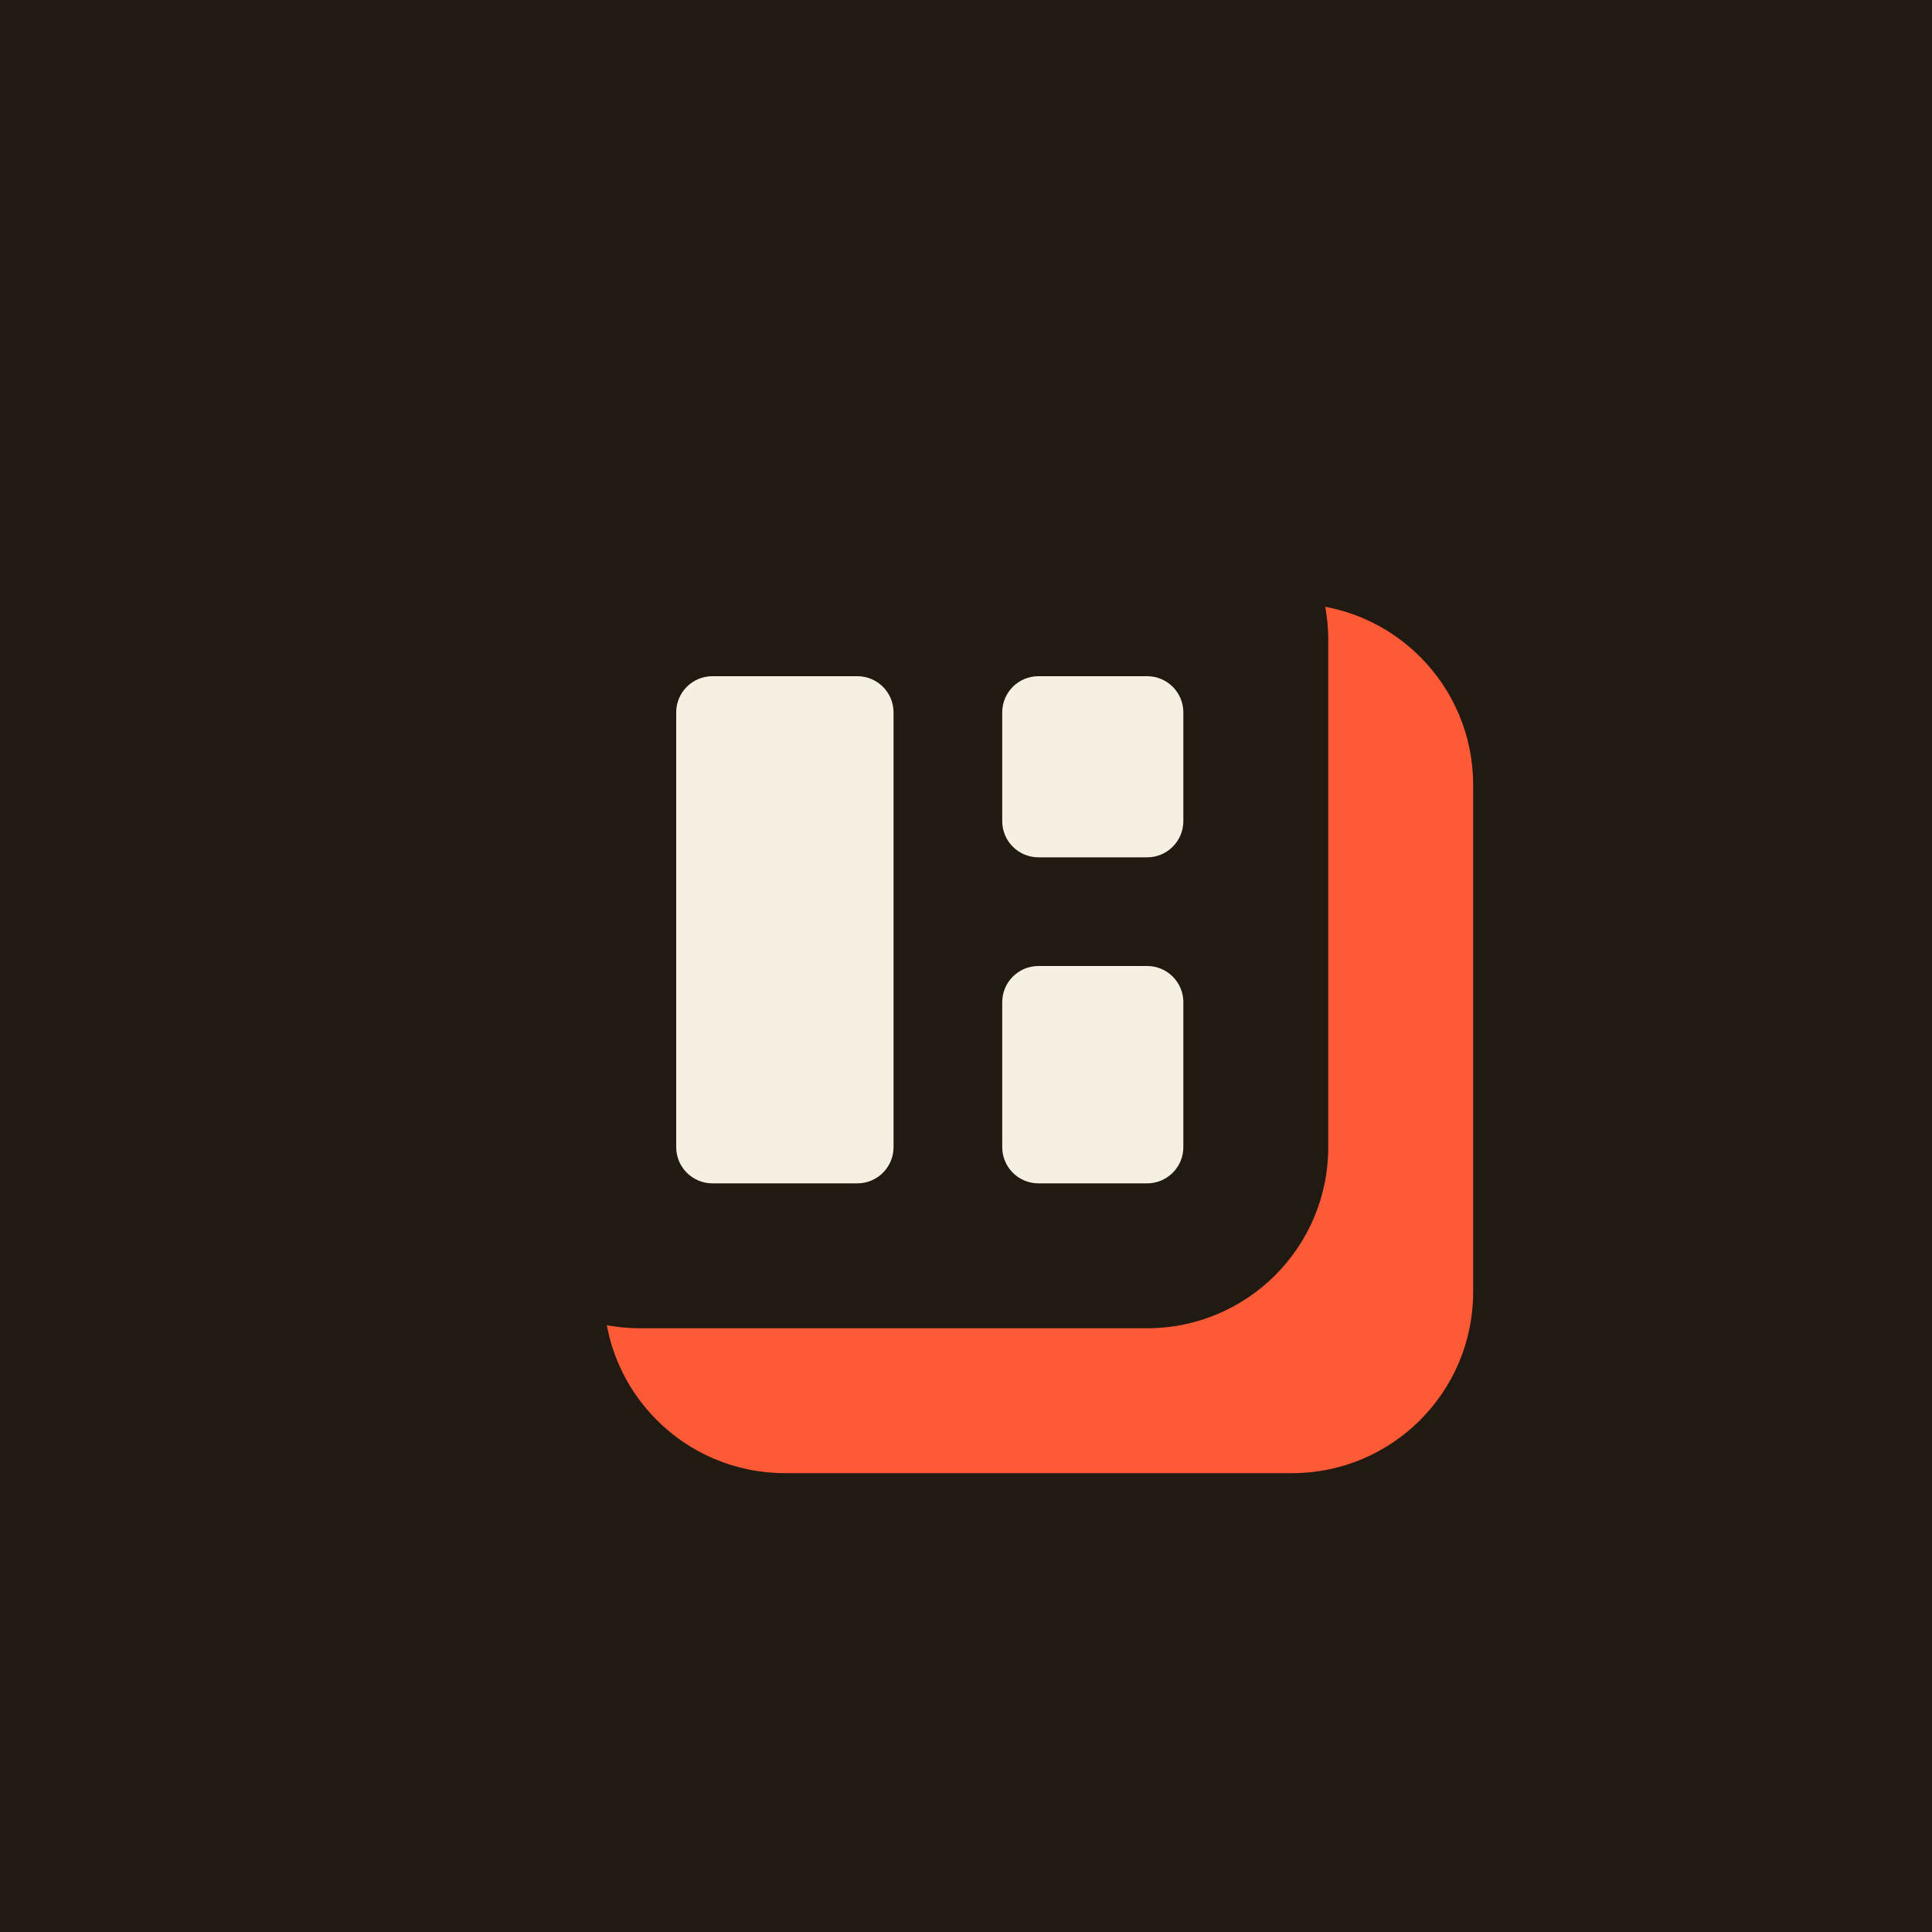
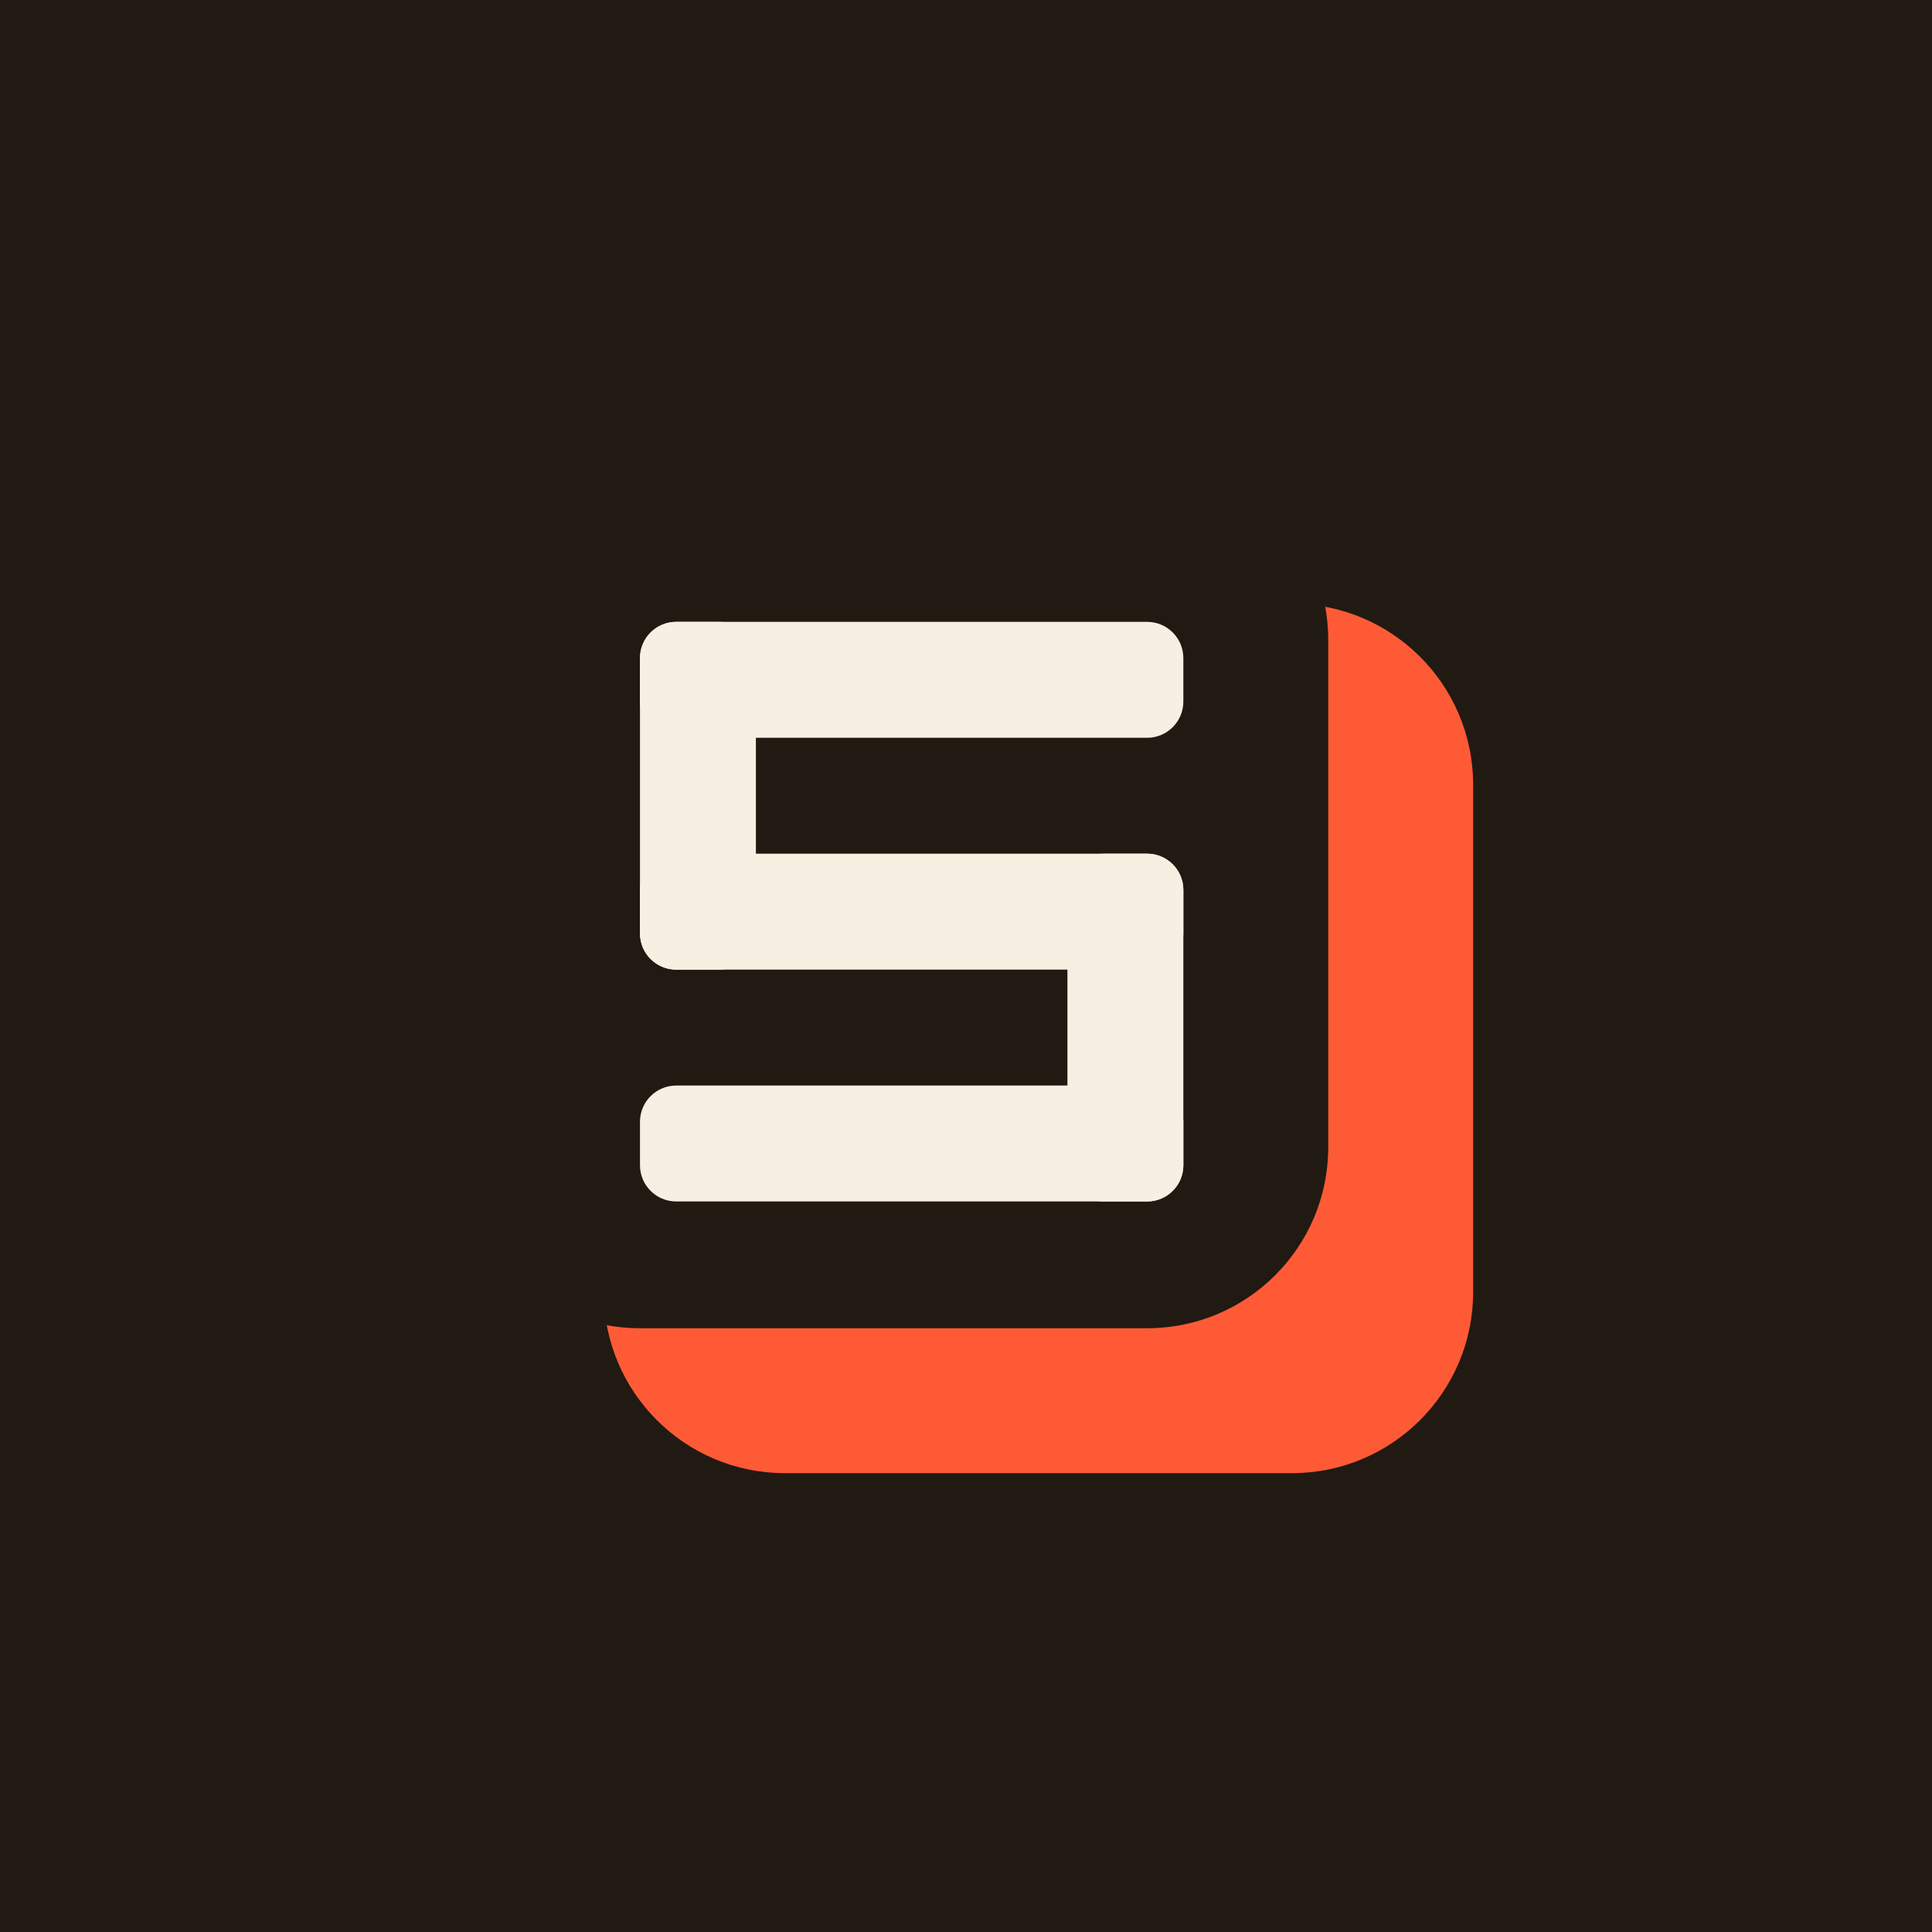
<svg xmlns="http://www.w3.org/2000/svg" viewBox="0 0 32 32">
  <rect width="32" height="32" fill="#201a12" />
  <rect x="10" y="10" width="14.4" height="14.4" rx="3" fill="#ff5a36" />
  <rect x="7.6" y="7.6" width="14.4" height="14.4" rx="3" fill="#201a12" />
-   <rect x="11.2" y="11.2" width="3.6" height="8.4" rx="0.6" fill="#f6f0e2" />
-   <rect x="16.6" y="11.2" width="3" height="3" rx="0.6" fill="#f6f0e2" />
-   <rect x="16.6" y="16" width="3" height="3.6" rx="0.6" fill="#f6f0e2" />
+   <rect x="10.6" y="10.3" width="9" height="1.92" rx="0.6" fill="#f6f0e2" />
+   <rect x="10.6" y="10.3" width="1.92" height="5.76" rx="0.6" fill="#f6f0e2" />
+   <rect x="10.6" y="14.14" width="9" height="1.92" rx="0.6" fill="#f6f0e2" />
+   <rect x="17.68" y="14.14" width="1.92" height="5.76" rx="0.6" fill="#f6f0e2" />
+   <rect x="10.6" y="17.98" width="9" height="1.92" rx="0.6" fill="#f6f0e2" />
</svg>
